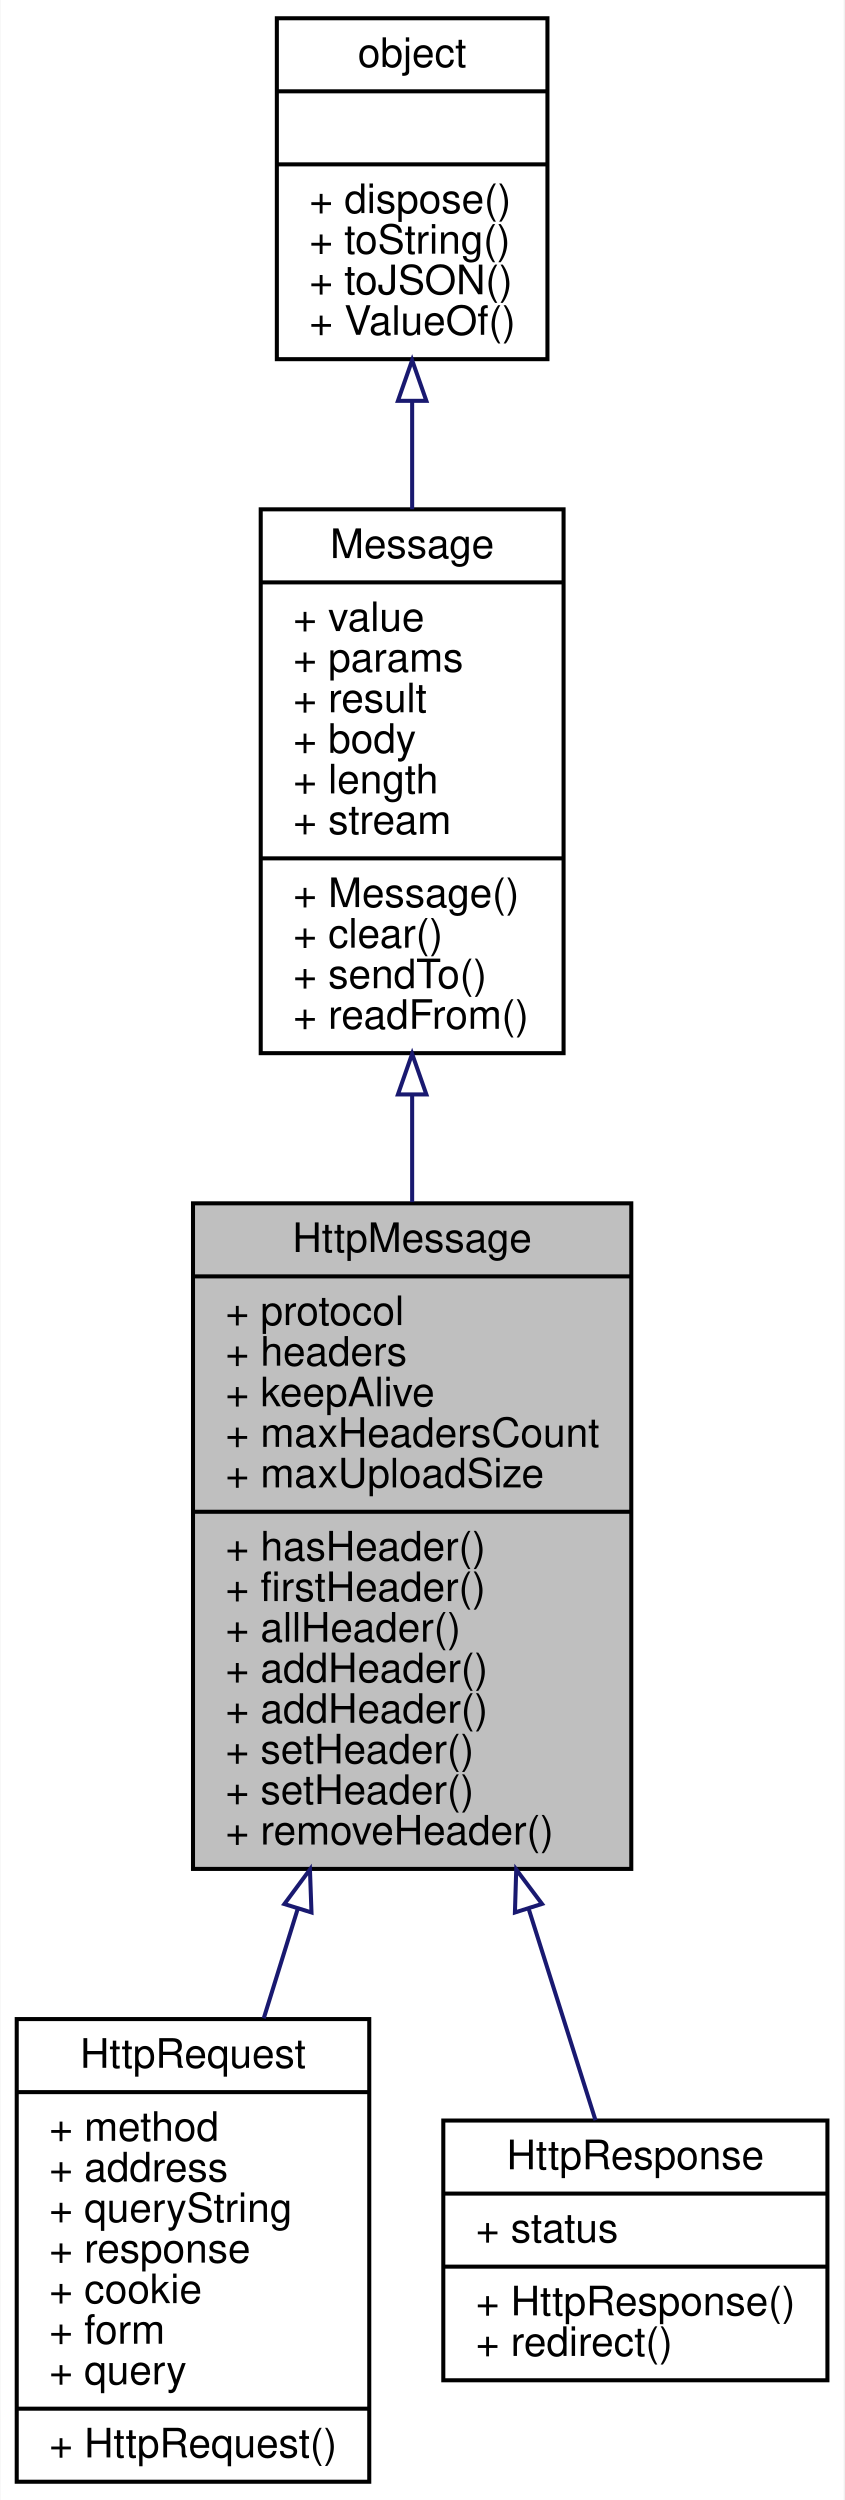
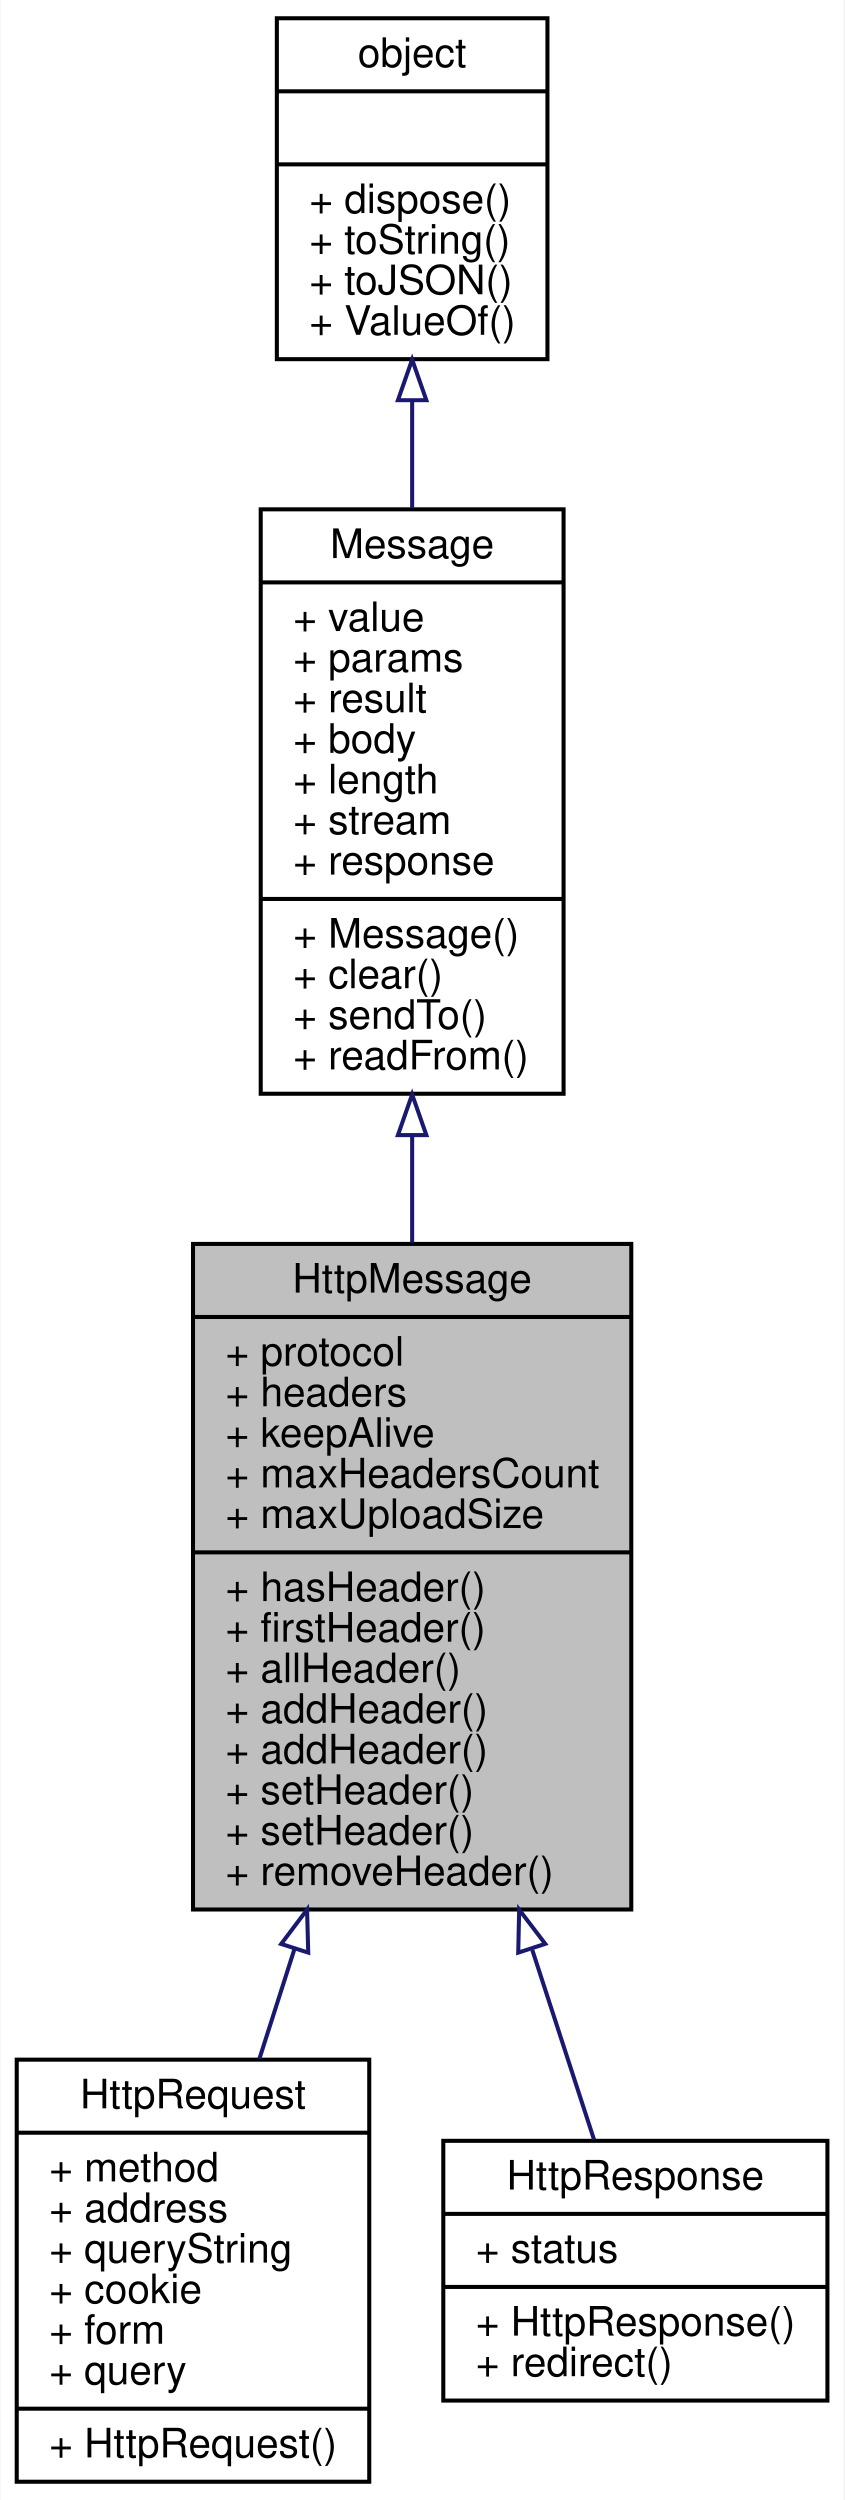
<svg xmlns="http://www.w3.org/2000/svg" xmlns:xlink="http://www.w3.org/1999/xlink" width="208pt" height="616pt" viewBox="0.00 0.00 207.76 616.00">
  <g id="graph0" class="graph" transform="scale(1 1) rotate(0) translate(4 612)">
    <polygon fill="white" stroke="none" points="-4,4 -4,-612 203.756,-612 203.756,4 -4,4" />
    <g id="node1" class="node">
-       <polygon fill="#bfbfbf" stroke="black" points="43.436,-151.5 43.436,-315.5 151.428,-315.5 151.428,-151.5 43.436,-151.5" />
-       <text text-anchor="middle" x="97.432" y="-303.5" font-family="Helvetica,sans-Serif" font-size="10.00">HttpMessage</text>
-       <polyline fill="none" stroke="black" points="43.436,-297.5 151.428,-297.5 " />
-       <text text-anchor="start" x="51.436" y="-285.5" font-family="Helvetica,sans-Serif" font-size="10.00">+ protocol</text>
-       <text text-anchor="start" x="51.436" y="-275.5" font-family="Helvetica,sans-Serif" font-size="10.00">+ headers</text>
-       <text text-anchor="start" x="51.436" y="-265.5" font-family="Helvetica,sans-Serif" font-size="10.00">+ keepAlive</text>
-       <text text-anchor="start" x="51.436" y="-255.5" font-family="Helvetica,sans-Serif" font-size="10.00">+ maxHeadersCount</text>
-       <text text-anchor="start" x="51.436" y="-245.5" font-family="Helvetica,sans-Serif" font-size="10.00">+ maxUploadSize</text>
-       <polyline fill="none" stroke="black" points="43.436,-239.5 151.428,-239.5 " />
-       <text text-anchor="start" x="51.436" y="-227.5" font-family="Helvetica,sans-Serif" font-size="10.00">+ hasHeader()</text>
-       <text text-anchor="start" x="51.436" y="-217.5" font-family="Helvetica,sans-Serif" font-size="10.00">+ firstHeader()</text>
-       <text text-anchor="start" x="51.436" y="-207.5" font-family="Helvetica,sans-Serif" font-size="10.00">+ allHeader()</text>
-       <text text-anchor="start" x="51.436" y="-197.5" font-family="Helvetica,sans-Serif" font-size="10.00">+ addHeader()</text>
+       <polygon fill="#bfbfbf" stroke="black" points="43.436,-141.5 43.436,-305.5 151.428,-305.5 151.428,-141.5 43.436,-141.5" />
+       <text text-anchor="middle" x="97.432" y="-293.5" font-family="Helvetica,sans-Serif" font-size="10.00">HttpMessage</text>
+       <polyline fill="none" stroke="black" points="43.436,-287.5 151.428,-287.5 " />
+       <text text-anchor="start" x="51.436" y="-275.5" font-family="Helvetica,sans-Serif" font-size="10.00">+ protocol</text>
+       <text text-anchor="start" x="51.436" y="-265.5" font-family="Helvetica,sans-Serif" font-size="10.00">+ headers</text>
+       <text text-anchor="start" x="51.436" y="-255.5" font-family="Helvetica,sans-Serif" font-size="10.00">+ keepAlive</text>
+       <text text-anchor="start" x="51.436" y="-245.5" font-family="Helvetica,sans-Serif" font-size="10.00">+ maxHeadersCount</text>
+       <text text-anchor="start" x="51.436" y="-235.5" font-family="Helvetica,sans-Serif" font-size="10.00">+ maxUploadSize</text>
+       <polyline fill="none" stroke="black" points="43.436,-229.5 151.428,-229.5 " />
+       <text text-anchor="start" x="51.436" y="-217.5" font-family="Helvetica,sans-Serif" font-size="10.00">+ hasHeader()</text>
+       <text text-anchor="start" x="51.436" y="-207.5" font-family="Helvetica,sans-Serif" font-size="10.00">+ firstHeader()</text>
+       <text text-anchor="start" x="51.436" y="-197.5" font-family="Helvetica,sans-Serif" font-size="10.00">+ allHeader()</text>
      <text text-anchor="start" x="51.436" y="-187.5" font-family="Helvetica,sans-Serif" font-size="10.00">+ addHeader()</text>
-       <text text-anchor="start" x="51.436" y="-177.5" font-family="Helvetica,sans-Serif" font-size="10.00">+ setHeader()</text>
+       <text text-anchor="start" x="51.436" y="-177.5" font-family="Helvetica,sans-Serif" font-size="10.00">+ addHeader()</text>
      <text text-anchor="start" x="51.436" y="-167.5" font-family="Helvetica,sans-Serif" font-size="10.00">+ setHeader()</text>
-       <text text-anchor="start" x="51.436" y="-157.5" font-family="Helvetica,sans-Serif" font-size="10.00">+ removeHeader()</text>
+       <text text-anchor="start" x="51.436" y="-157.5" font-family="Helvetica,sans-Serif" font-size="10.00">+ setHeader()</text>
+       <text text-anchor="start" x="51.436" y="-147.5" font-family="Helvetica,sans-Serif" font-size="10.00">+ removeHeader()</text>
    </g>
    <g id="node4" class="node">
      <g id="a_node4">
        <a xlink:href="../../d5/d1b/classHttpRequest.html" target="_top" xlink:title="http 请求消息对象 ">
-           <polygon fill="white" stroke="black" points="0,-0.5 0,-114.5 86.864,-114.5 86.864,-0.5 0,-0.5" />
-           <text text-anchor="middle" x="43.432" y="-102.5" font-family="Helvetica,sans-Serif" font-size="10.00">HttpRequest</text>
-           <polyline fill="none" stroke="black" points="0,-96.5 86.864,-96.5 " />
-           <text text-anchor="start" x="8" y="-84.5" font-family="Helvetica,sans-Serif" font-size="10.00">+ method</text>
-           <text text-anchor="start" x="8" y="-74.5" font-family="Helvetica,sans-Serif" font-size="10.00">+ address</text>
-           <text text-anchor="start" x="8" y="-64.5" font-family="Helvetica,sans-Serif" font-size="10.00">+ queryString</text>
-           <text text-anchor="start" x="8" y="-54.5" font-family="Helvetica,sans-Serif" font-size="10.00">+ response</text>
+           <polygon fill="white" stroke="black" points="0,-0.5 0,-104.5 86.864,-104.5 86.864,-0.5 0,-0.5" />
+           <text text-anchor="middle" x="43.432" y="-92.5" font-family="Helvetica,sans-Serif" font-size="10.00">HttpRequest</text>
+           <polyline fill="none" stroke="black" points="0,-86.5 86.864,-86.5 " />
+           <text text-anchor="start" x="8" y="-74.5" font-family="Helvetica,sans-Serif" font-size="10.00">+ method</text>
+           <text text-anchor="start" x="8" y="-64.5" font-family="Helvetica,sans-Serif" font-size="10.00">+ address</text>
+           <text text-anchor="start" x="8" y="-54.5" font-family="Helvetica,sans-Serif" font-size="10.00">+ queryString</text>
          <text text-anchor="start" x="8" y="-44.5" font-family="Helvetica,sans-Serif" font-size="10.00">+ cookie</text>
          <text text-anchor="start" x="8" y="-34.5" font-family="Helvetica,sans-Serif" font-size="10.00">+ form</text>
          <text text-anchor="start" x="8" y="-24.5" font-family="Helvetica,sans-Serif" font-size="10.00">+ query</text>
          <polyline fill="none" stroke="black" points="0,-18.5 86.864,-18.5 " />
          <text text-anchor="start" x="8" y="-6.5" font-family="Helvetica,sans-Serif" font-size="10.00">+ HttpRequest()</text>
        </a>
      </g>
    </g>
    <g id="edge3" class="edge">
-       <path fill="none" stroke="midnightblue" d="M69.269,-141.75C66.408,-132.533 63.565,-123.373 60.868,-114.683" />
-       <polygon fill="none" stroke="midnightblue" points="65.944,-142.845 72.25,-151.358 72.629,-140.77 65.944,-142.845" />
+       <path fill="none" stroke="midnightblue" d="M68.44,-131.767C65.472,-122.477 62.536,-113.289 59.777,-104.653" />
+       <polygon fill="none" stroke="midnightblue" points="65.162,-133.005 71.539,-141.465 71.829,-130.874 65.162,-133.005" />
    </g>
    <g id="node5" class="node">
      <g id="a_node5">
        <a xlink:href="../../d8/d4c/classHttpResponse.html" target="_top" xlink:title="http 响应消息对象 ">
-           <polygon fill="white" stroke="black" points="105.108,-25.5 105.108,-89.5 199.756,-89.5 199.756,-25.5 105.108,-25.5" />
-           <text text-anchor="middle" x="152.432" y="-77.5" font-family="Helvetica,sans-Serif" font-size="10.00">HttpResponse</text>
-           <polyline fill="none" stroke="black" points="105.108,-71.5 199.756,-71.5 " />
-           <text text-anchor="start" x="113.108" y="-59.5" font-family="Helvetica,sans-Serif" font-size="10.00">+ status</text>
-           <polyline fill="none" stroke="black" points="105.108,-53.5 199.756,-53.5 " />
-           <text text-anchor="start" x="113.108" y="-41.5" font-family="Helvetica,sans-Serif" font-size="10.00">+ HttpResponse()</text>
-           <text text-anchor="start" x="113.108" y="-31.5" font-family="Helvetica,sans-Serif" font-size="10.00">+ redirect()</text>
+           <polygon fill="white" stroke="black" points="105.108,-20.5 105.108,-84.5 199.756,-84.5 199.756,-20.5 105.108,-20.5" />
+           <text text-anchor="middle" x="152.432" y="-72.5" font-family="Helvetica,sans-Serif" font-size="10.00">HttpResponse</text>
+           <polyline fill="none" stroke="black" points="105.108,-66.5 199.756,-66.5 " />
+           <text text-anchor="start" x="113.108" y="-54.5" font-family="Helvetica,sans-Serif" font-size="10.00">+ status</text>
+           <polyline fill="none" stroke="black" points="105.108,-48.5 199.756,-48.5 " />
+           <text text-anchor="start" x="113.108" y="-36.5" font-family="Helvetica,sans-Serif" font-size="10.00">+ HttpResponse()</text>
+           <text text-anchor="start" x="113.108" y="-26.5" font-family="Helvetica,sans-Serif" font-size="10.00">+ redirect()</text>
        </a>
      </g>
    </g>
    <g id="edge4" class="edge">
-       <path fill="none" stroke="midnightblue" d="M126.096,-141.817C132.045,-122.997 137.921,-104.408 142.608,-89.579" />
-       <polygon fill="none" stroke="midnightblue" points="122.757,-140.768 123.08,-151.358 129.432,-142.878 122.757,-140.768" />
+       <path fill="none" stroke="midnightblue" d="M127.034,-131.541C132.509,-114.718 137.872,-98.239 142.249,-84.791" />
+       <polygon fill="none" stroke="midnightblue" points="123.571,-130.873 123.804,-141.465 130.227,-133.039 123.571,-130.873" />
    </g>
    <g id="node2" class="node">
      <g id="a_node2">
        <a xlink:href="../../d6/d28/classMessage.html" target="_top" xlink:title="基础消息对象 ">
-           <polygon fill="white" stroke="black" points="60.121,-352.5 60.121,-486.5 134.744,-486.5 134.744,-352.5 60.121,-352.5" />
+           <polygon fill="white" stroke="black" points="60.121,-342.5 60.121,-486.5 134.744,-486.5 134.744,-342.5 60.121,-342.5" />
          <text text-anchor="middle" x="97.432" y="-474.5" font-family="Helvetica,sans-Serif" font-size="10.00">Message</text>
          <polyline fill="none" stroke="black" points="60.121,-468.5 134.744,-468.5 " />
          <text text-anchor="start" x="68.121" y="-456.5" font-family="Helvetica,sans-Serif" font-size="10.00">+ value</text>
          <text text-anchor="start" x="68.121" y="-446.5" font-family="Helvetica,sans-Serif" font-size="10.00">+ params</text>
          <text text-anchor="start" x="68.121" y="-436.5" font-family="Helvetica,sans-Serif" font-size="10.00">+ result</text>
          <text text-anchor="start" x="68.121" y="-426.5" font-family="Helvetica,sans-Serif" font-size="10.00">+ body</text>
          <text text-anchor="start" x="68.121" y="-416.5" font-family="Helvetica,sans-Serif" font-size="10.00">+ length</text>
          <text text-anchor="start" x="68.121" y="-406.5" font-family="Helvetica,sans-Serif" font-size="10.00">+ stream</text>
-           <polyline fill="none" stroke="black" points="60.121,-400.5 134.744,-400.5 " />
-           <text text-anchor="start" x="68.121" y="-388.5" font-family="Helvetica,sans-Serif" font-size="10.00">+ Message()</text>
-           <text text-anchor="start" x="68.121" y="-378.5" font-family="Helvetica,sans-Serif" font-size="10.00">+ clear()</text>
-           <text text-anchor="start" x="68.121" y="-368.5" font-family="Helvetica,sans-Serif" font-size="10.00">+ sendTo()</text>
-           <text text-anchor="start" x="68.121" y="-358.5" font-family="Helvetica,sans-Serif" font-size="10.00">+ readFrom()</text>
+           <text text-anchor="start" x="68.121" y="-396.5" font-family="Helvetica,sans-Serif" font-size="10.00">+ response</text>
+           <polyline fill="none" stroke="black" points="60.121,-390.5 134.744,-390.5 " />
+           <text text-anchor="start" x="68.121" y="-378.5" font-family="Helvetica,sans-Serif" font-size="10.00">+ Message()</text>
+           <text text-anchor="start" x="68.121" y="-368.5" font-family="Helvetica,sans-Serif" font-size="10.00">+ clear()</text>
+           <text text-anchor="start" x="68.121" y="-358.5" font-family="Helvetica,sans-Serif" font-size="10.00">+ sendTo()</text>
+           <text text-anchor="start" x="68.121" y="-348.5" font-family="Helvetica,sans-Serif" font-size="10.00">+ readFrom()</text>
        </a>
      </g>
    </g>
    <g id="edge1" class="edge">
-       <path fill="none" stroke="midnightblue" d="M97.432,-342.207C97.432,-333.489 97.432,-324.577 97.432,-315.798" />
-       <polygon fill="none" stroke="midnightblue" points="93.932,-342.332 97.432,-352.332 100.932,-342.332 93.932,-342.332" />
+       <path fill="none" stroke="midnightblue" d="M97.432,-332.144C97.432,-323.404 97.432,-314.51 97.432,-305.77" />
+       <polygon fill="none" stroke="midnightblue" points="93.932,-332.316 97.432,-342.317 100.932,-332.317 93.932,-332.316" />
    </g>
    <g id="node3" class="node">
      <g id="a_node3">
        <a xlink:href="../../dc/dd8/classobject.html" target="_top" xlink:title="基础对象，所有对象均继承于此 ">
          <polygon fill="white" stroke="black" points="64.095,-523.5 64.095,-607.5 130.769,-607.5 130.769,-523.5 64.095,-523.5" />
          <text text-anchor="middle" x="97.432" y="-595.5" font-family="Helvetica,sans-Serif" font-size="10.00">object</text>
          <polyline fill="none" stroke="black" points="64.095,-589.5 130.769,-589.5 " />
          <text text-anchor="middle" x="97.432" y="-577.5" font-family="Helvetica,sans-Serif" font-size="10.00"> </text>
          <polyline fill="none" stroke="black" points="64.095,-571.5 130.769,-571.5 " />
          <text text-anchor="start" x="72.095" y="-559.5" font-family="Helvetica,sans-Serif" font-size="10.00">+ dispose()</text>
          <text text-anchor="start" x="72.095" y="-549.5" font-family="Helvetica,sans-Serif" font-size="10.00">+ toString()</text>
          <text text-anchor="start" x="72.095" y="-539.5" font-family="Helvetica,sans-Serif" font-size="10.00">+ toJSON()</text>
          <text text-anchor="start" x="72.095" y="-529.5" font-family="Helvetica,sans-Serif" font-size="10.00">+ ValueOf()</text>
        </a>
      </g>
    </g>
    <g id="edge2" class="edge">
-       <path fill="none" stroke="midnightblue" d="M97.432,-513.005C97.432,-504.416 97.432,-495.401 97.432,-486.509" />
-       <polygon fill="none" stroke="midnightblue" points="93.932,-513.235 97.432,-523.235 100.932,-513.235 93.932,-513.235" />
+       <path fill="none" stroke="midnightblue" d="M97.432,-513.237C97.432,-504.701 97.432,-495.712 97.432,-486.785" />
+       <polygon fill="none" stroke="midnightblue" points="93.932,-513.391 97.432,-523.391 100.932,-513.391 93.932,-513.391" />
    </g>
  </g>
</svg>
